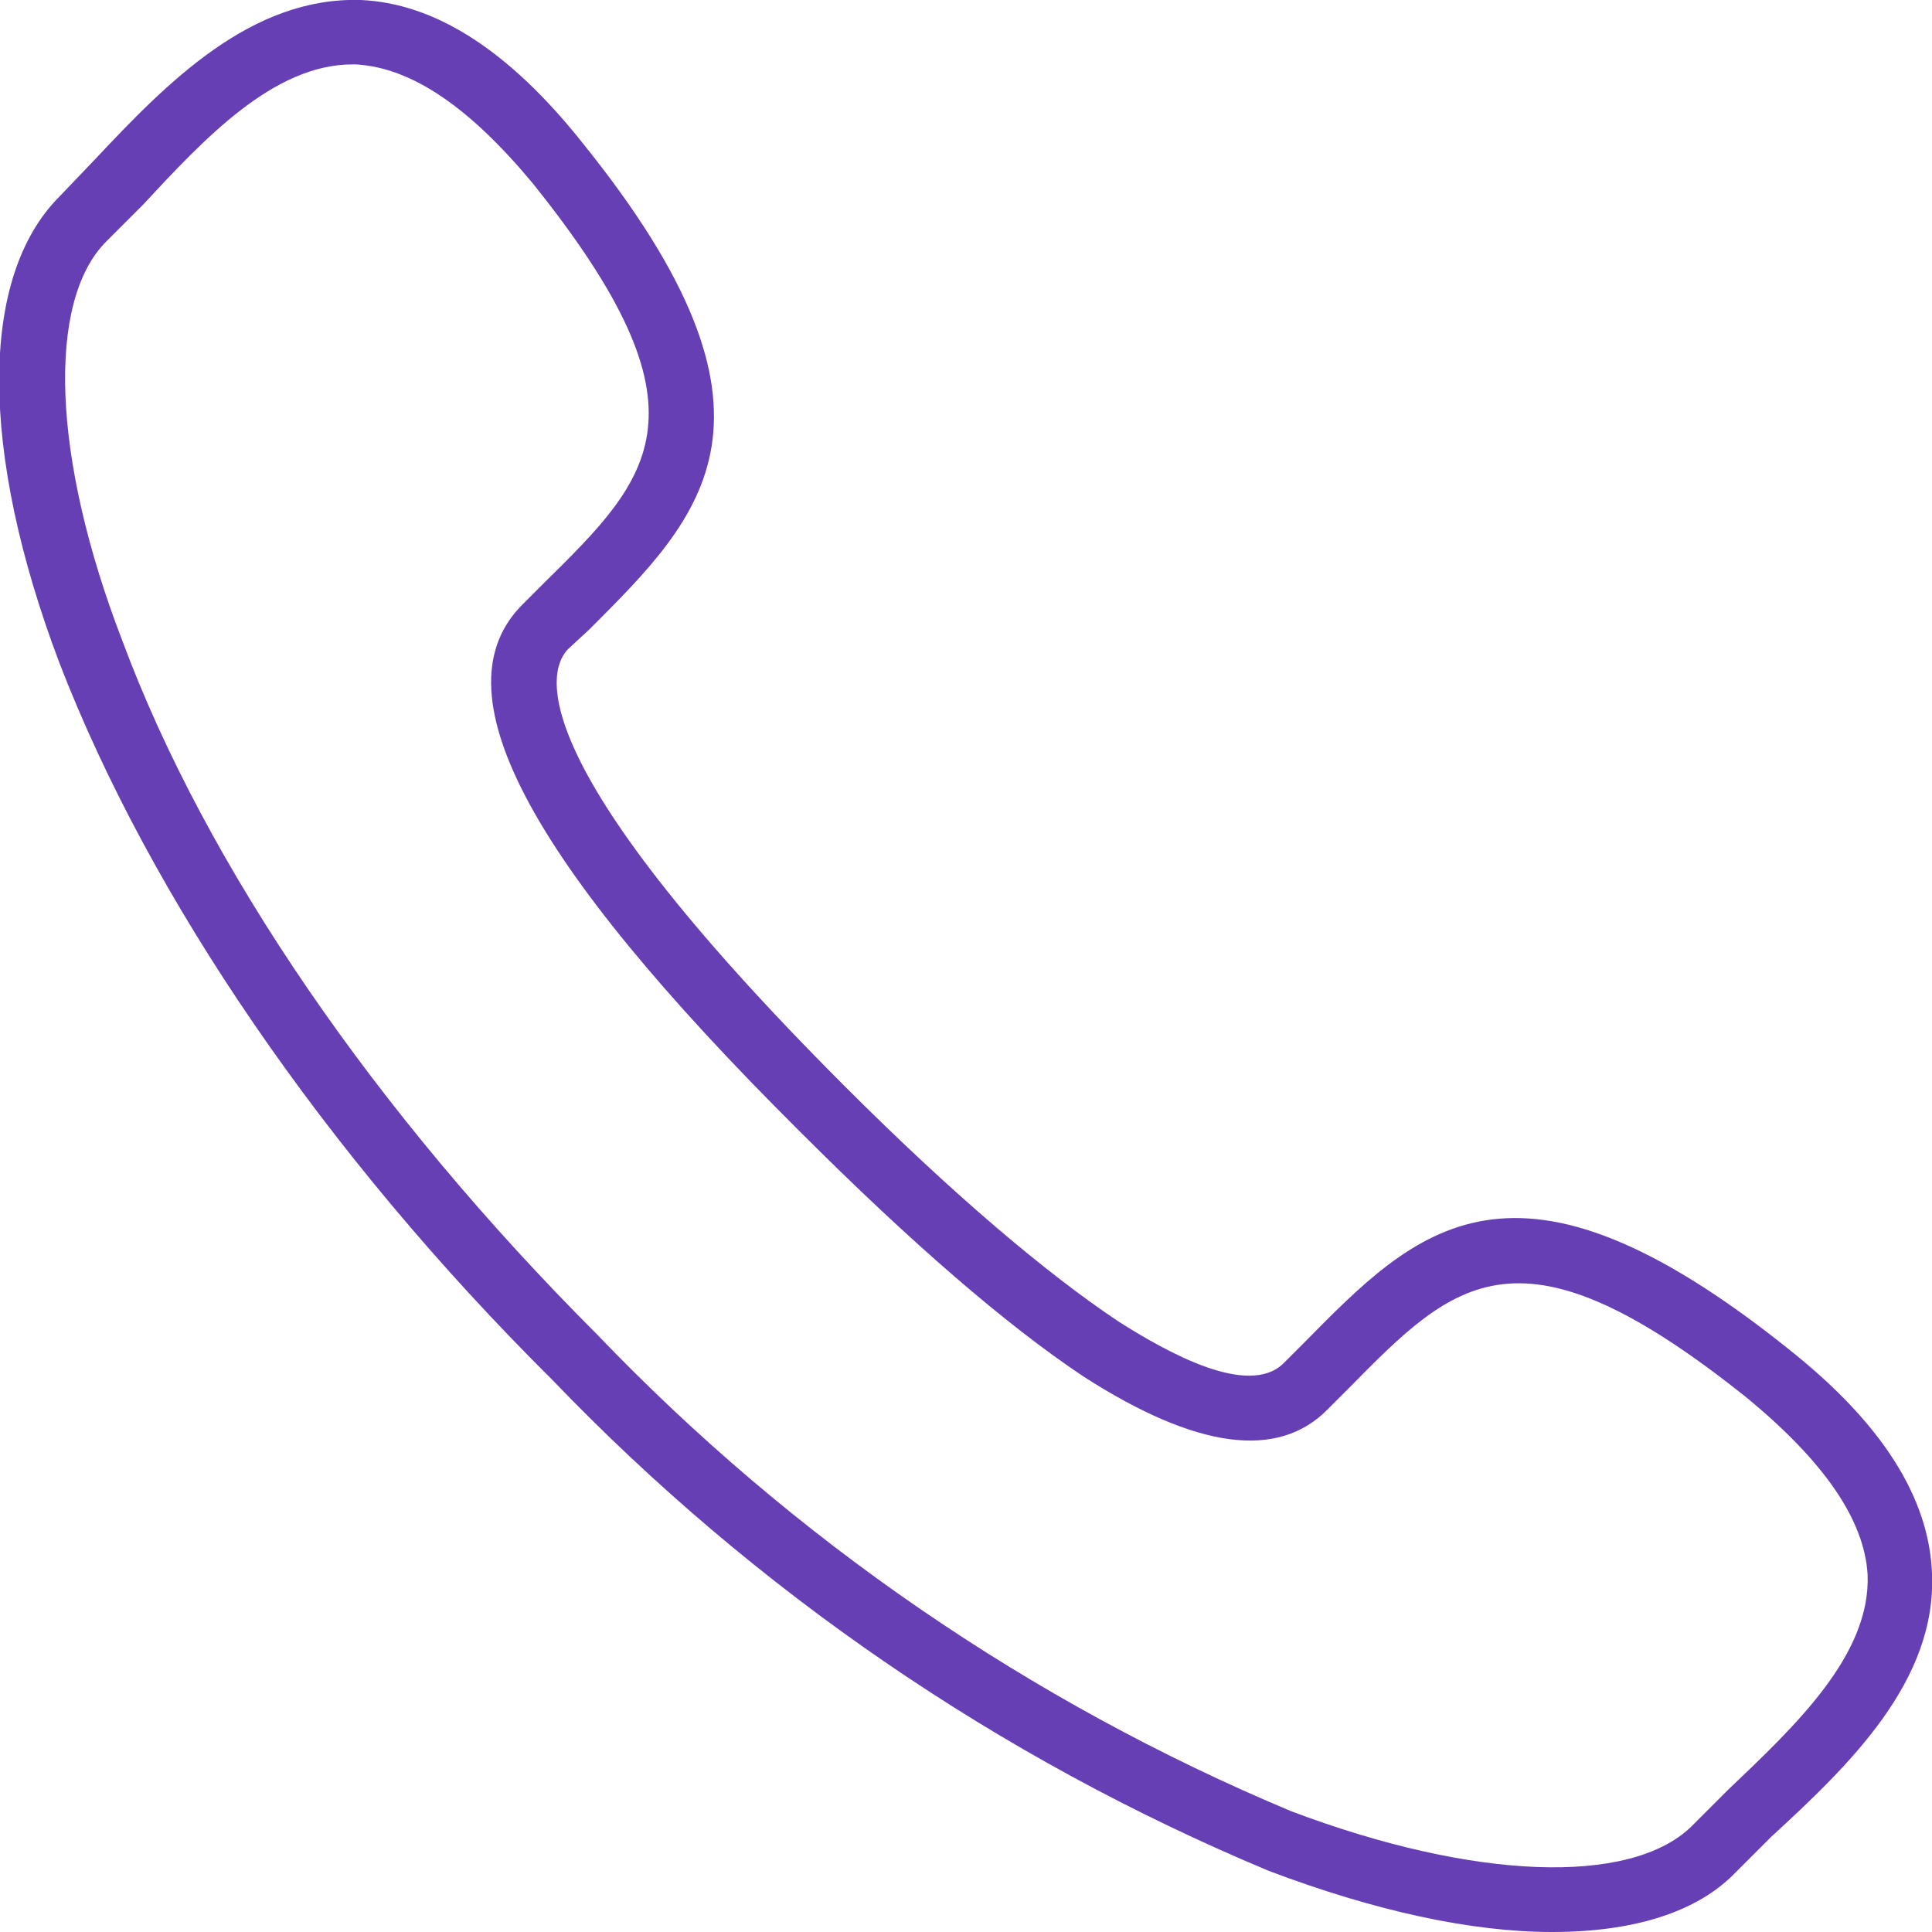
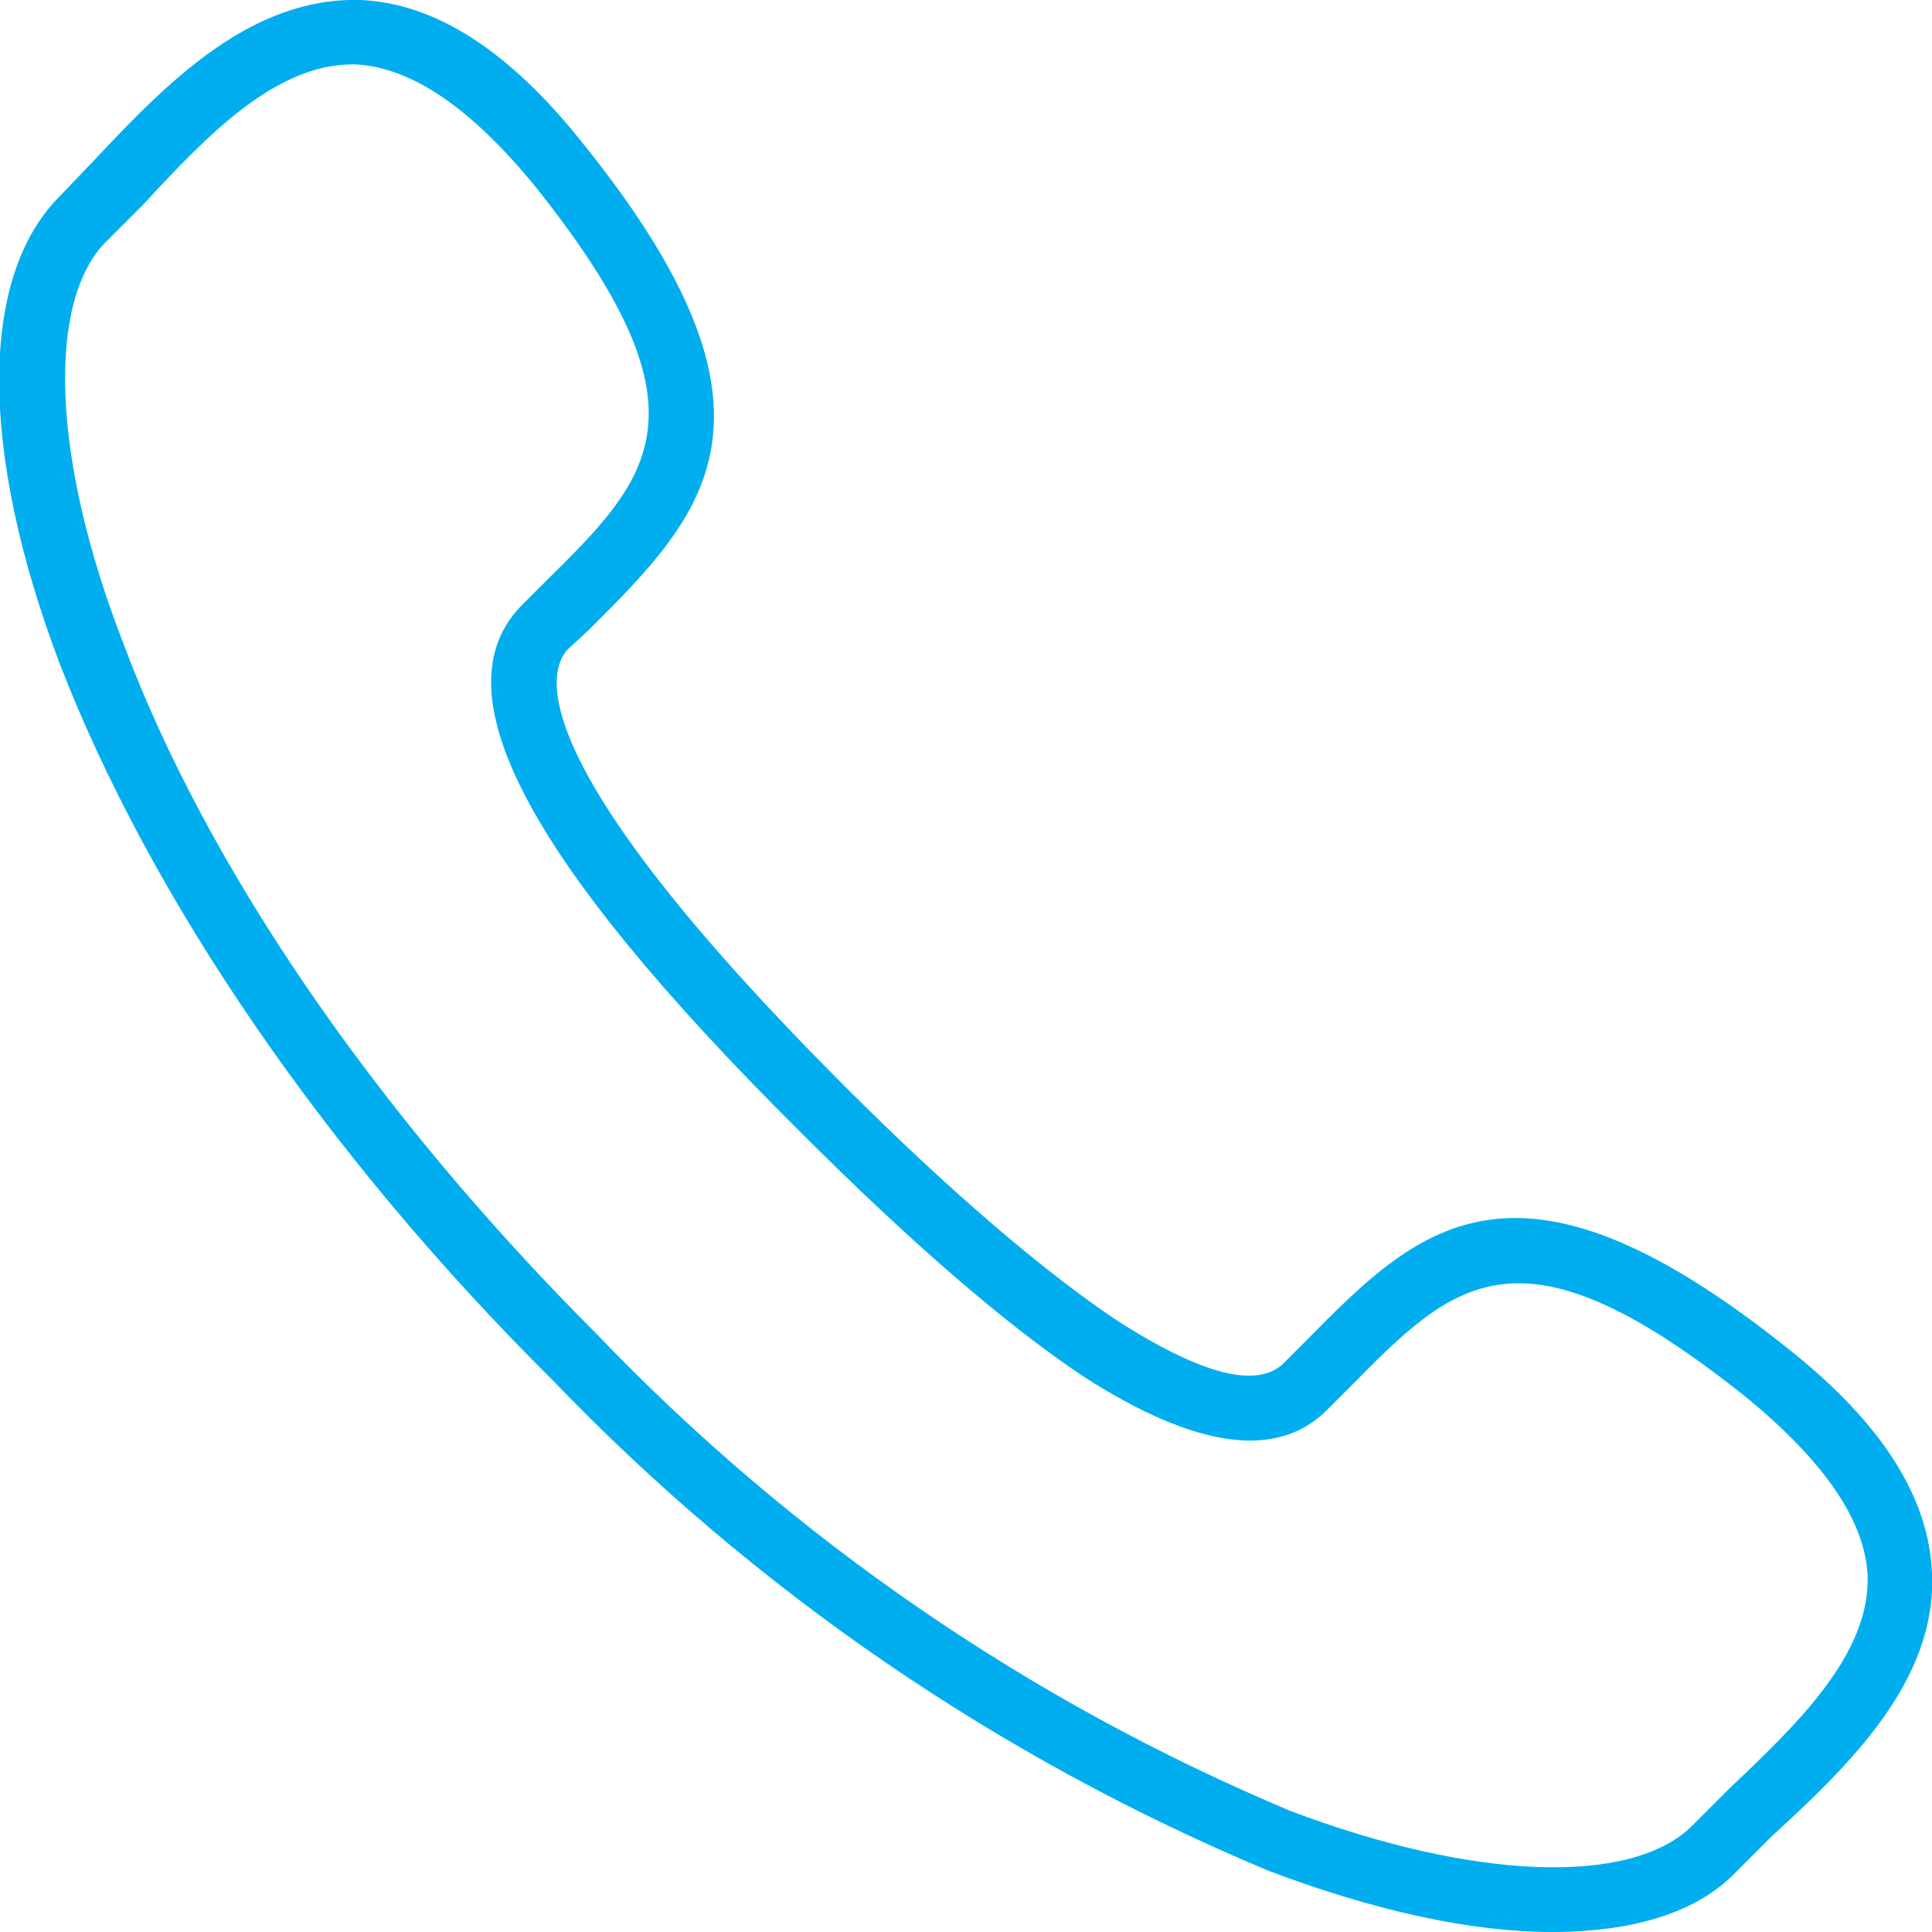
<svg xmlns="http://www.w3.org/2000/svg" xmlns:xlink="http://www.w3.org/1999/xlink" width="12" height="12" viewBox="0 0 12 12">
  <defs>
-     <path fill="#663FB5" id="mkxka" d="M941.64 131c-.5 0-1.1-.13-1.76-.38a13.24 13.24 0 0 1-4.45-3.05c-1.42-1.41-2.5-3-3.06-4.45-.5-1.32-.5-2.4 0-2.9l.22-.23c.45-.48.97-1.01 1.65-.99.46.02.92.31 1.38.89 1.37 1.7.75 2.31.04 3.02l-.13.12c-.12.12-.34.66 1.72 2.72.67.67 1.25 1.16 1.7 1.46.3.19.8.47 1.02.26l.13-.13c.7-.71 1.3-1.33 3.01.04.58.46.87.92.89 1.39.03.67-.51 1.19-1 1.64l-.22.22c-.24.25-.64.37-1.14.37zm-7.45-11.6c-.49 0-.92.46-1.3.87l-.23.23c-.37.37-.34 1.34.1 2.48.52 1.4 1.57 2.93 2.95 4.31a12.84 12.84 0 0 0 4.31 2.96c1.14.43 2.1.46 2.48.1l.23-.23c.42-.4.89-.84.87-1.34-.02-.34-.27-.7-.74-1.09-1.42-1.14-1.82-.74-2.48-.07l-.13.13c-.31.32-.82.25-1.52-.2-.48-.32-1.07-.83-1.76-1.52-1.71-1.7-2.26-2.75-1.72-3.28l.13-.13c.67-.66 1.07-1.06-.07-2.48-.39-.47-.75-.72-1.1-.74h-.02z" />
+     <path fill="#00aeef" id="mkxka" d="M941.64 131c-.5 0-1.1-.13-1.76-.38a13.24 13.24 0 0 1-4.45-3.05c-1.42-1.41-2.5-3-3.06-4.45-.5-1.32-.5-2.4 0-2.9l.22-.23c.45-.48.97-1.01 1.65-.99.46.02.92.31 1.38.89 1.37 1.7.75 2.31.04 3.02l-.13.12c-.12.12-.34.66 1.72 2.72.67.67 1.25 1.16 1.7 1.46.3.19.8.47 1.02.26l.13-.13c.7-.71 1.3-1.33 3.01.04.58.46.87.92.89 1.39.03.67-.51 1.19-1 1.64l-.22.22c-.24.25-.64.37-1.14.37zm-7.45-11.6c-.49 0-.92.46-1.3.87l-.23.23c-.37.37-.34 1.34.1 2.48.52 1.4 1.57 2.93 2.95 4.31a12.84 12.84 0 0 0 4.31 2.96c1.14.43 2.1.46 2.48.1l.23-.23c.42-.4.89-.84.87-1.34-.02-.34-.27-.7-.74-1.09-1.42-1.14-1.82-.74-2.48-.07l-.13.13c-.31.32-.82.25-1.52-.2-.48-.32-1.07-.83-1.76-1.52-1.71-1.7-2.26-2.75-1.72-3.28l.13-.13c.67-.66 1.07-1.06-.07-2.48-.39-.47-.75-.72-1.1-.74h-.02z" />
  </defs>
  <g>
    <g transform="translate(-932 -119)">
      <use xlink:href="#mkxka" />
    </g>
  </g>
</svg>
